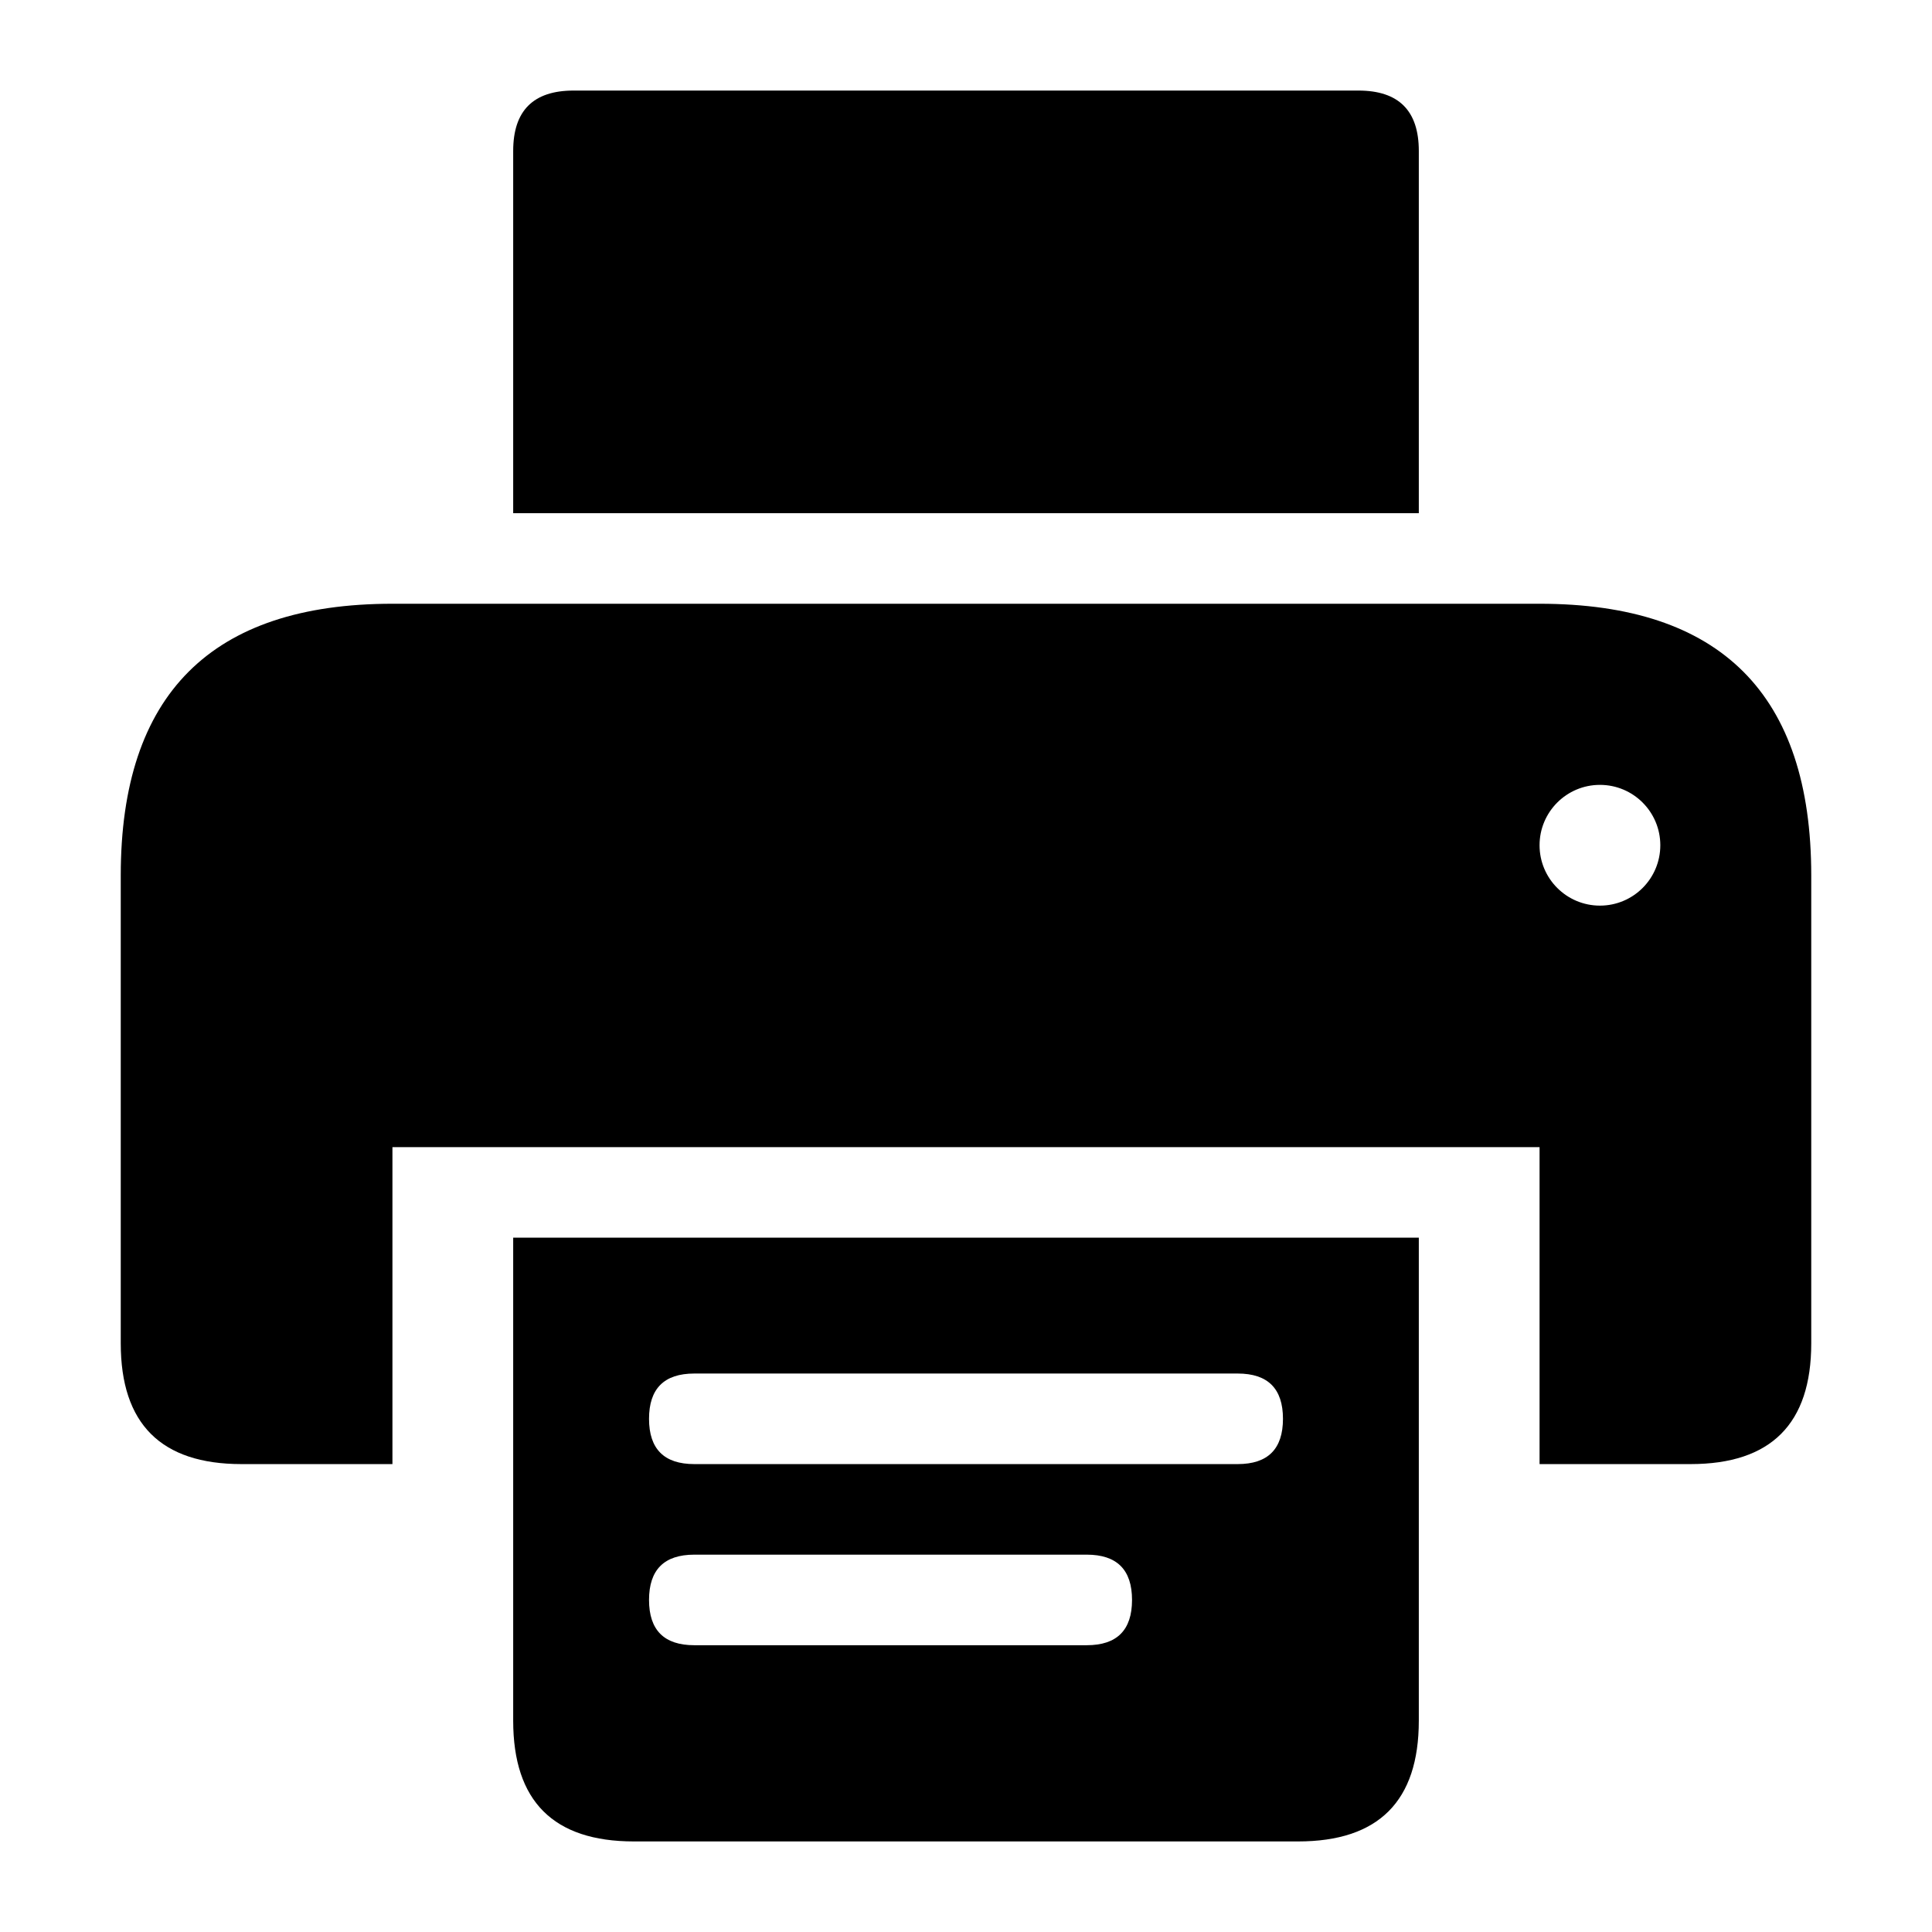
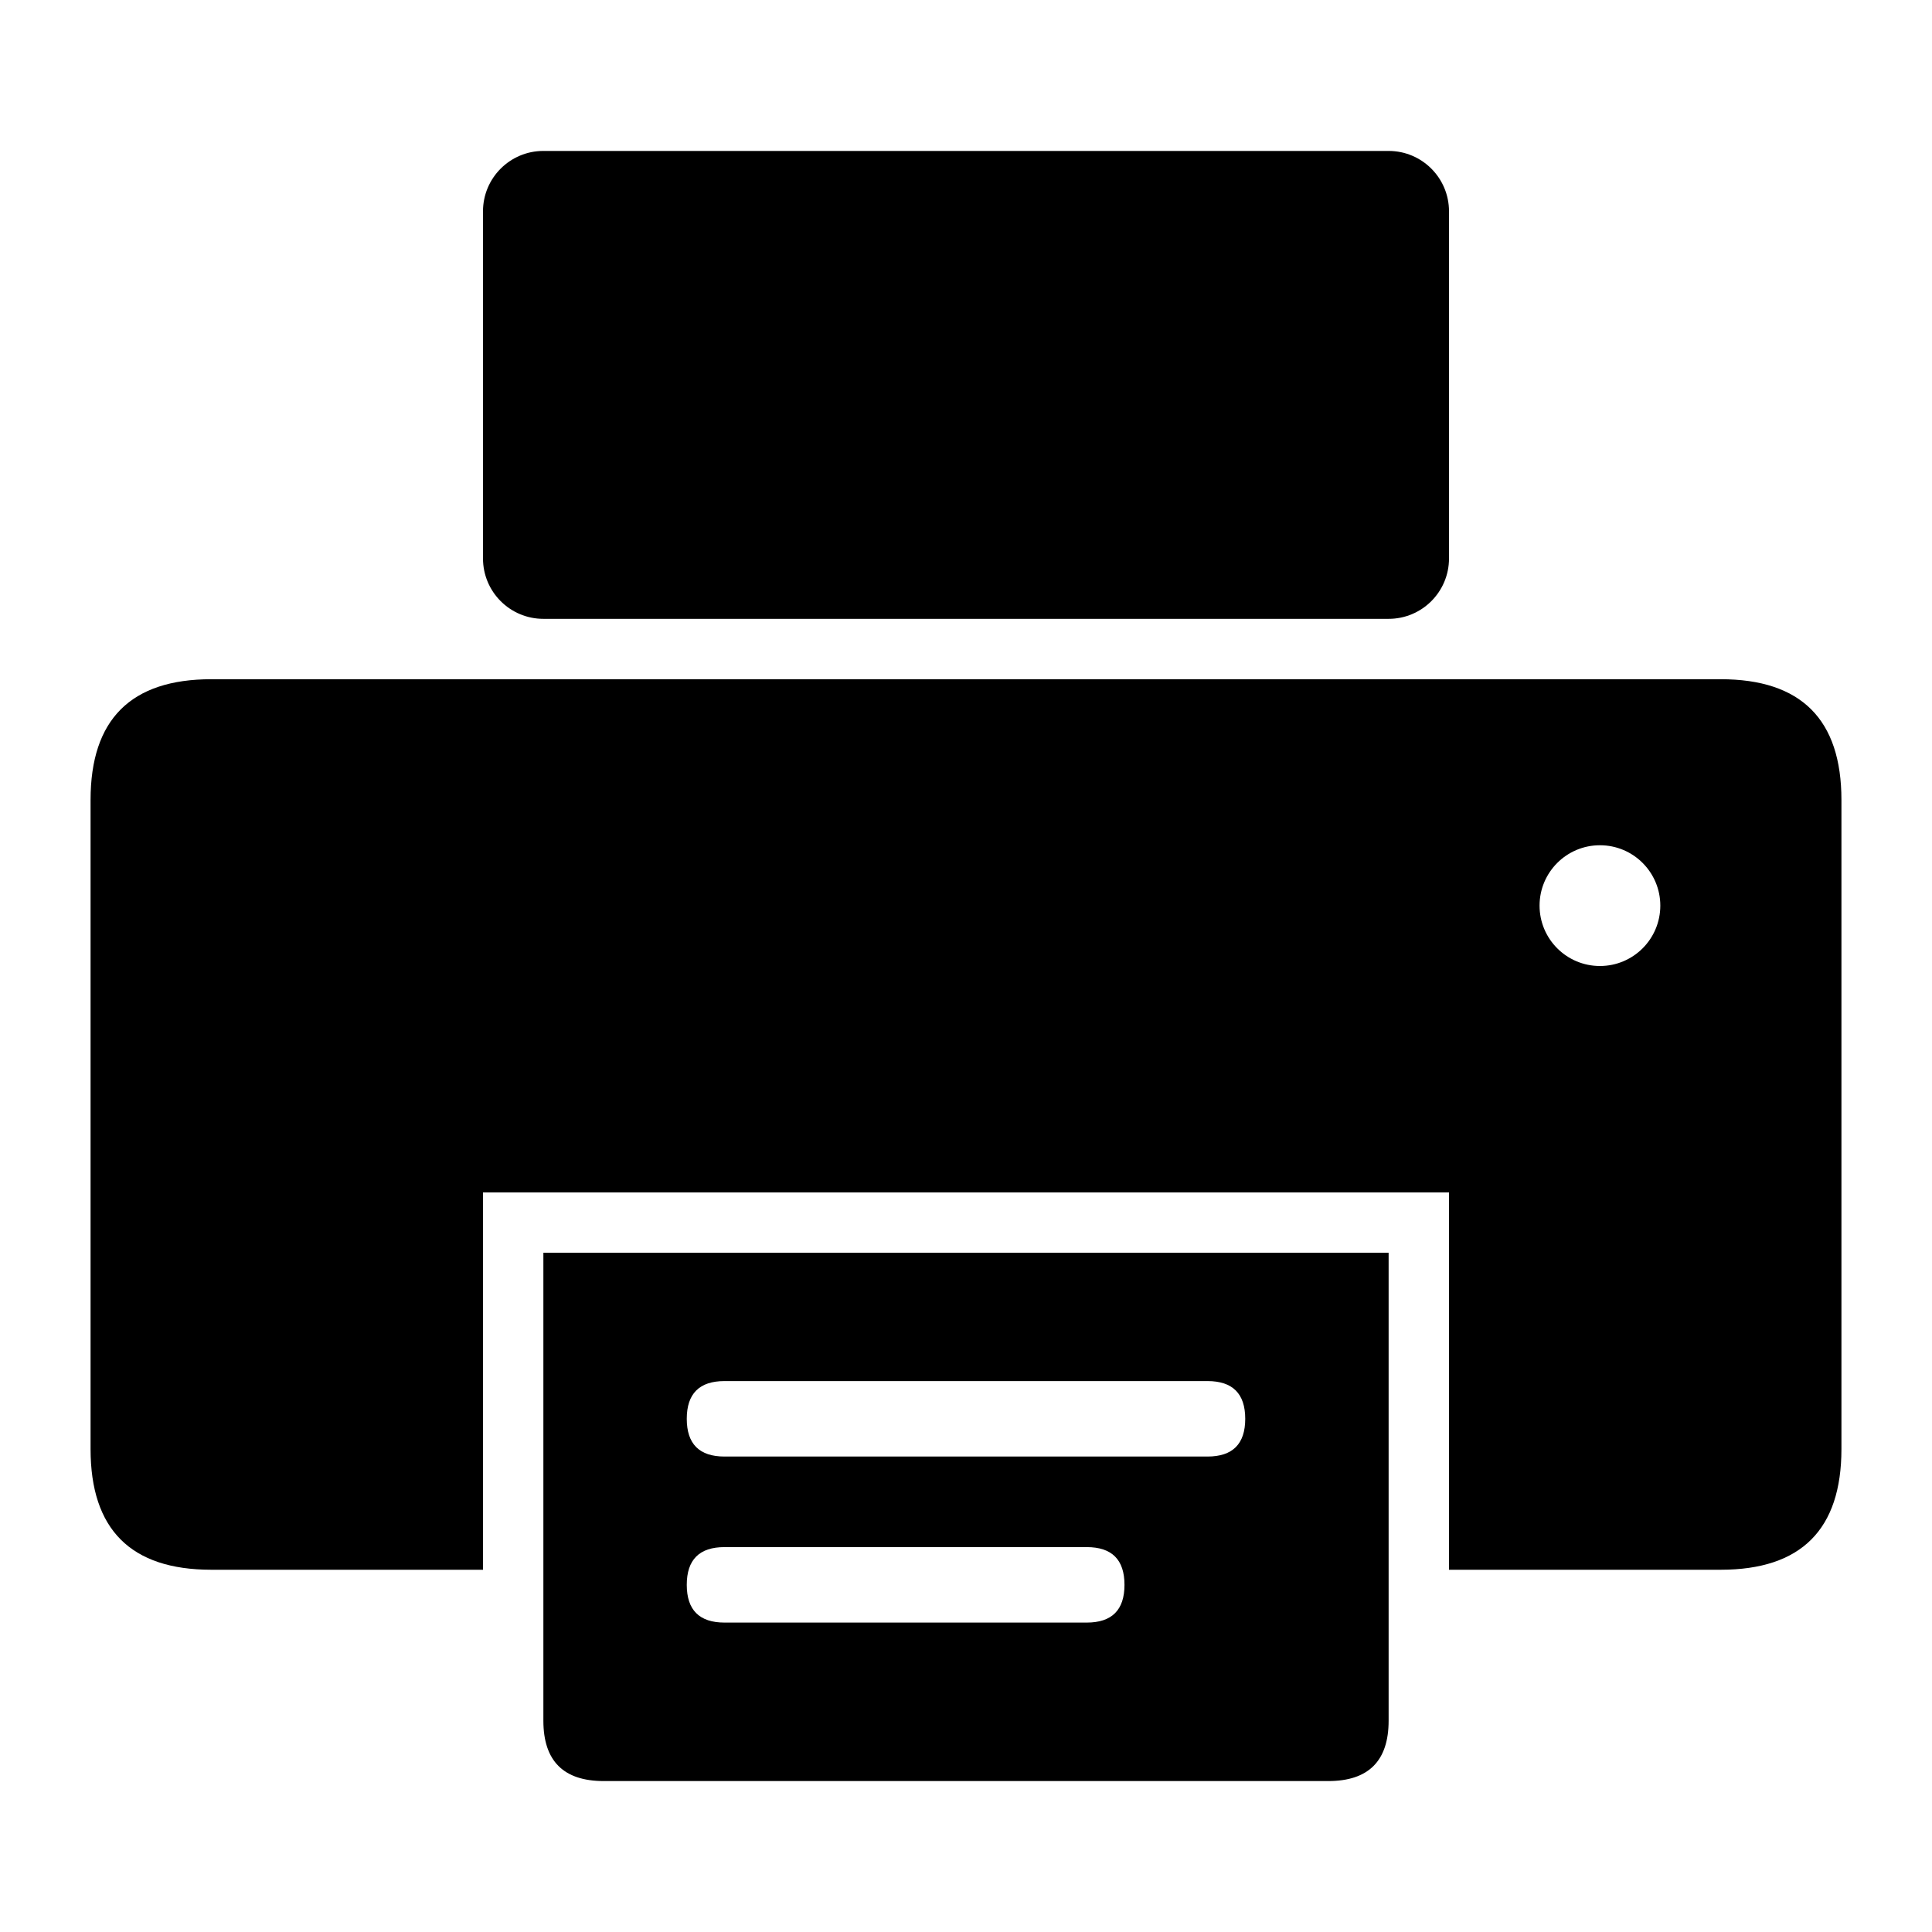
- <svg xmlns="http://www.w3.org/2000/svg" width="512" height="512" viewBox="0 0 512 512" class="solid-icon">
-   <path d="M136 136V40Q136 24 152 24H360Q376 24 376 40V136Z" />
-   <path fill-rule="evenodd" d="M104 160H408Q480 160 480 232V356Q480 388 448 388H408V304H104V388H64Q32 388 32 356V232Q32 160 104 160ZM440 224A16 16 0 1 0 408 224A16 16 0 1 0 440 224Z" />
-   <path fill-rule="evenodd" d="M136 328H376V456Q376 488 344 488H168Q136 488 136 456ZM184 364Q172 364 172 376Q172 388 184 388H328Q340 388 340 376Q340 364 328 364ZM184 412Q172 412 172 424Q172 436 184 436H288Q300 436 300 424Q300 412 288 412Z" />
+ <svg xmlns="http://www.w3.org/2000/svg" width="512" height="512" viewBox="0 0 512 512" class="solidIcon">
+   <rect x="128" y="40" width="256" height="124" rx="16" />
+   <path fill-rule="evenodd" d="M56 180H456Q488 180 488 212V384Q488 416 456 416H384V316H128V416H56Q24 416 24 384V212Q24 180 56 180ZM440 240A16 16 0 1 1 408 240A16 16 0 1 1 440 240Z" />
+   <path fill-rule="evenodd" d="M144 332H368V456Q368 472 352 472H160Q144 472 144 456ZM192 366Q182 366 182 376Q182 386 192 386H320Q330 386 330 376Q330 366 320 366ZM192 410Q182 410 182 420Q182 430 192 430H288Q298 430 298 420Q298 410 288 410Z" />
</svg>
